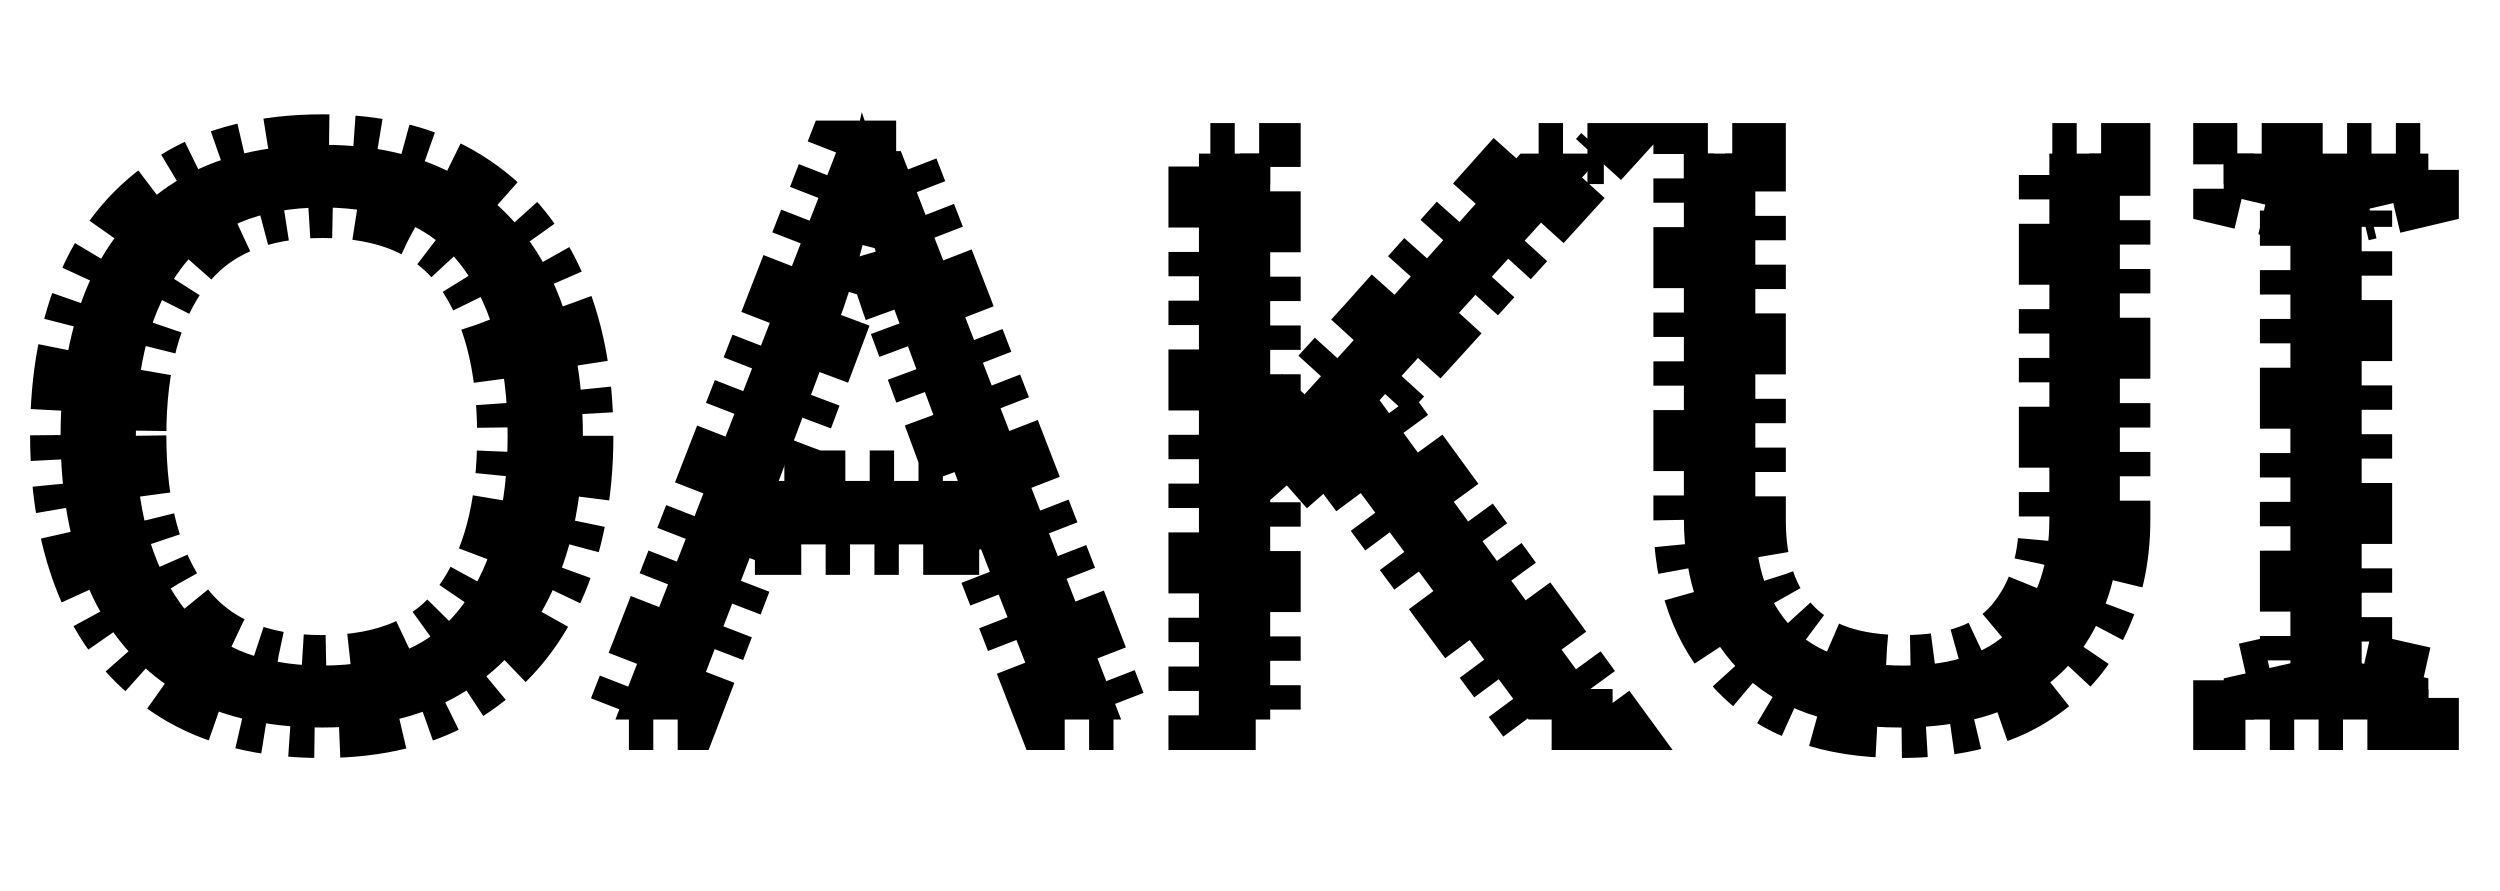
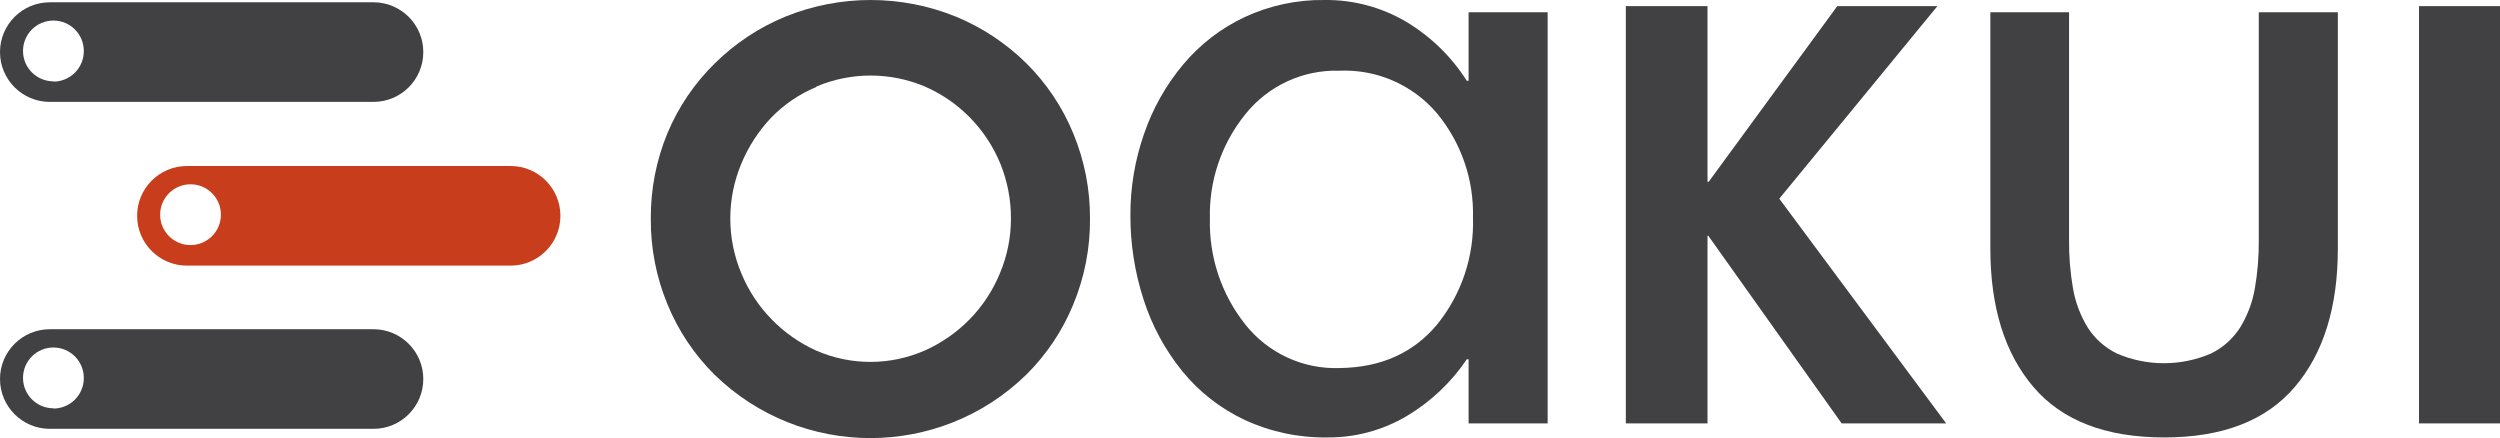
- <svg xmlns="http://www.w3.org/2000/svg" width="205" height="73">
-   <g id="Layer_1">
-     <text fill="#000000" stroke="#000" stroke-width="5" x="1" y="59" id="svg_1" font-size="65" font-family="sans-serif" text-anchor="start" xml:space="preserve" stroke-dasharray="5,2,2,2,2,2">OAKUI</text>
+ <svg xmlns="http://www.w3.org/2000/svg" id="Layer_1" data-name="Layer 1" viewBox="0 0 284.61 49.8">
+   <defs>
+     <style>
+       .cls-1 {
+         fill: #414042;
+       }
+ 
+       .cls-2 {
+         fill: #c83d1c;
+       }
+     </style>
+   </defs>
+   <g>
+     <path class="cls-1" d="M110.45,4a25.05,25.05,0,0,1,8,5.3,24.17,24.17,0,0,1,5.35,8A25,25,0,0,1,125.7,27a25,25,0,0,1-1.9,9.75,24.17,24.17,0,0,1-5.35,8,25.42,25.42,0,0,1-35.5,0,24.17,24.17,0,0,1-5.35-8A25,25,0,0,1,75.7,27a25,25,0,0,1,1.9-9.75A24.17,24.17,0,0,1,83,9.3,24.84,24.84,0,0,1,91,4a25.84,25.84,0,0,1,19.45,0Zm-15.9,8A15.32,15.32,0,0,0,89.4,15.5,17.09,17.09,0,0,0,86,20.75,16.13,16.13,0,0,0,86,33.2a16.4,16.4,0,0,0,3.45,5.25A16.65,16.65,0,0,0,94.5,42a15.43,15.43,0,0,0,12.4,0,16.65,16.65,0,0,0,5.1-3.55,16.4,16.4,0,0,0,3.45-5.25A16,16,0,0,0,116.7,27a16.44,16.44,0,0,0-1.2-6.25,16.35,16.35,0,0,0-8.6-8.8,15.88,15.88,0,0,0-12.35,0Z" transform="translate(-1.61 -2.1)" />
+     <path class="cls-1" d="M177.8,50.3h-9V43h-.2a21.47,21.47,0,0,1-6.9,6.5,17.48,17.48,0,0,1-9,2.4,21.63,21.63,0,0,1-9.4-2,20.23,20.23,0,0,1-7.1-5.55,25.06,25.06,0,0,1-4.4-8.15,30.8,30.8,0,0,1-1.5-9.6,27.76,27.76,0,0,1,1.55-9.25,24.83,24.83,0,0,1,4.45-7.9,20.49,20.49,0,0,1,7-5.4,20.89,20.89,0,0,1,9.1-1.95,17.89,17.89,0,0,1,9.25,2.45,20.91,20.91,0,0,1,6.95,6.75h.2V3.5h9ZM165.25,39a18.37,18.37,0,0,0,4.05-12.1A17.9,17.9,0,0,0,165.2,15a13.78,13.78,0,0,0-11.1-4.85,13.19,13.19,0,0,0-10.75,5,18.12,18.12,0,0,0-4,11.85,18.58,18.58,0,0,0,4,12,13.11,13.11,0,0,0,10.8,5Q161.2,43.9,165.25,39Z" transform="translate(-1.61 -2.1)" />
+     <path class="cls-1" d="M210.77,2.8h11.4l-18,21.92,19,25.58H211.27L196.09,28.94H196V50.3H186.7V2.8H196v20h.13Z" transform="translate(-1.61 -2.1)" />
+     <path class="cls-1" d="M237.16,3.5V29.4a30.86,30.86,0,0,0,.45,5.55,12.71,12.71,0,0,0,1.65,4.4,8.25,8.25,0,0,0,3.35,3,13.56,13.56,0,0,0,10.7,0,8.25,8.25,0,0,0,3.35-3,12.71,12.71,0,0,0,1.65-4.4,30.86,30.86,0,0,0,.45-5.55V3.5h9V30.4q0,10-4.9,15.75T248,51.9q-10,0-14.9-5.75t-4.9-15.75V3.5Z" transform="translate(-1.61 -2.1)" />
+     <path class="cls-1" d="M286.22,50.3H277V2.8h9.26Z" transform="translate(-1.61 -2.1)" />
  </g>
+   <path class="cls-1" d="M44.13,2.36H7.28a5.67,5.67,0,0,0,0,11.34H44.13a5.67,5.67,0,0,0,0-11.34Zm-36.44,9a3.46,3.46,0,1,1,3.46-3.46A3.46,3.46,0,0,1,7.69,11.39Z" transform="translate(-1.61 -2.1)" />
+   <path class="cls-2" d="M59.74,21H22.89a5.67,5.67,0,0,0,0,11.34H59.74a5.67,5.67,0,0,0,0-11.34ZM23.3,30a3.46,3.46,0,1,1,3.46-3.46A3.46,3.46,0,0,1,23.3,30Z" transform="translate(-1.61 -2.1)" />
+   <path class="cls-1" d="M44.13,39.58H7.28a5.67,5.67,0,0,0,0,11.34H44.13a5.67,5.67,0,0,0,0-11.34Zm-36.44,9a3.46,3.46,0,1,1,3.46-3.46A3.46,3.46,0,0,1,7.69,48.61Z" transform="translate(-1.61 -2.1)" />
</svg>
